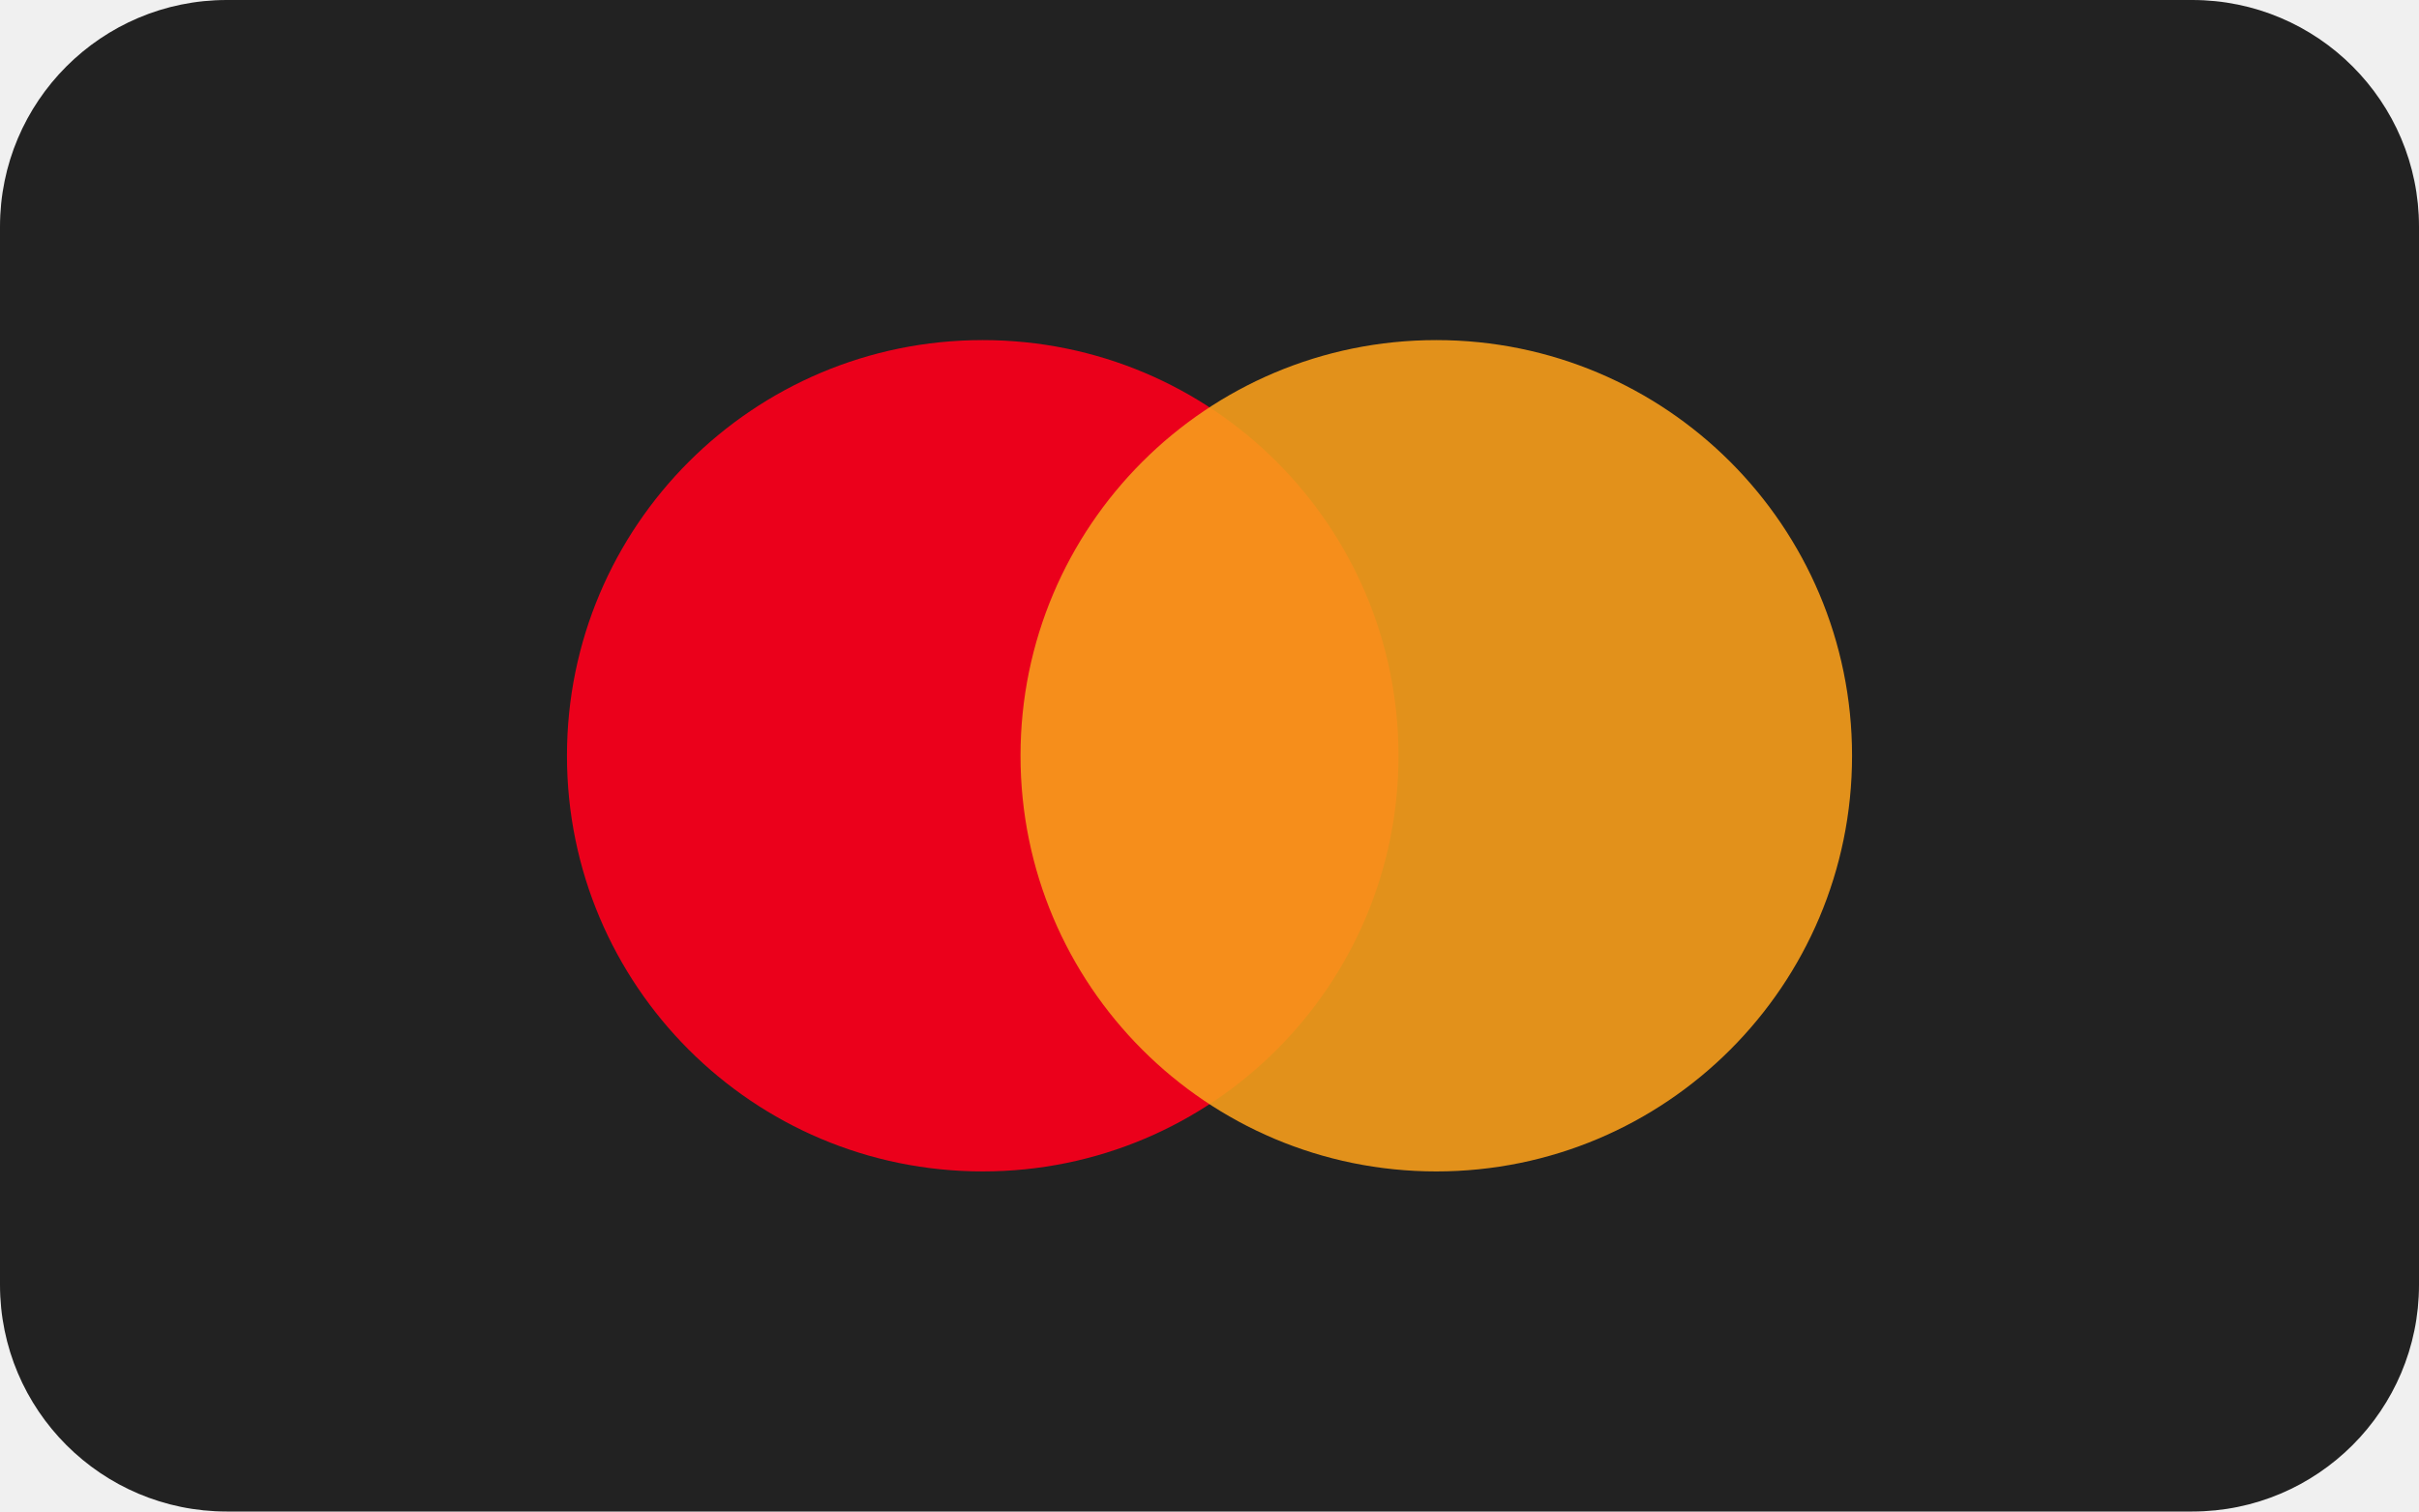
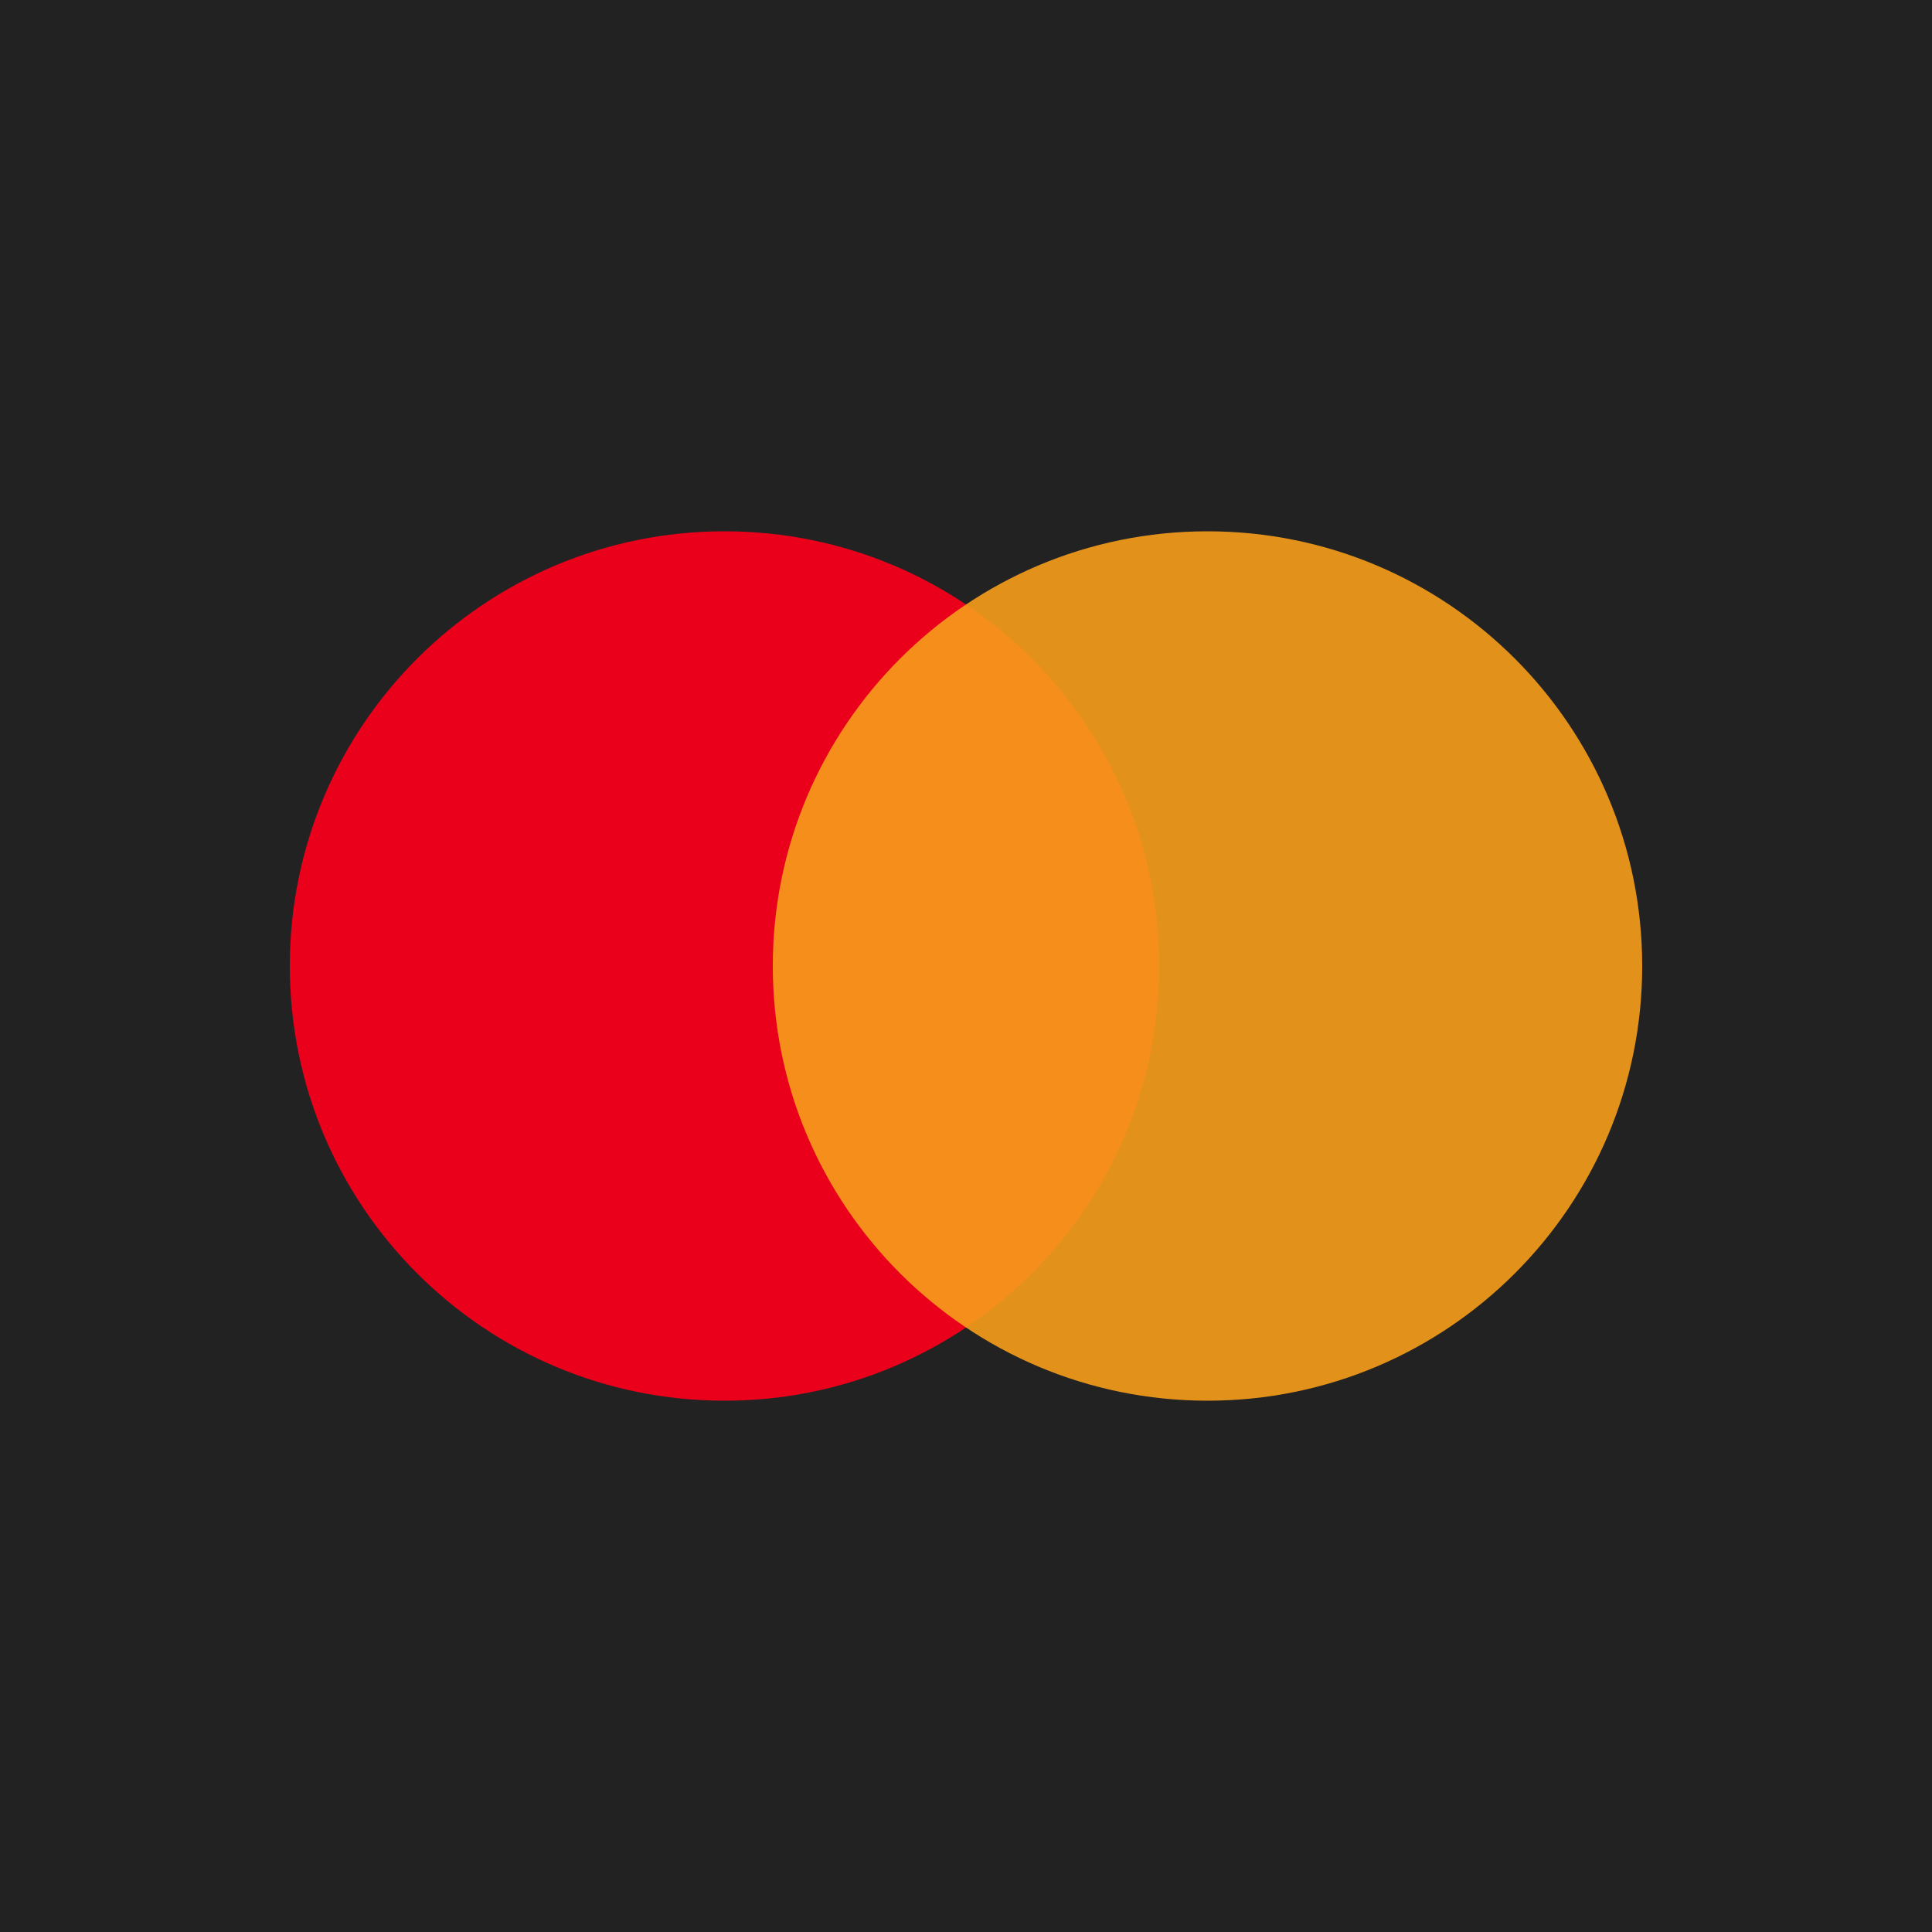
- <svg xmlns="http://www.w3.org/2000/svg" viewBox="0 0 64 40" width="64" height="40">
-   <rect width="64" height="40" rx="6" fill="#222" />
-   <circle cx="26" cy="20" r="11" fill="#EB001B" />
-   <circle cx="38" cy="20" r="11" fill="#F79E1B" fill-opacity="0.9" />
-   <text x="32" y="25" text-anchor="middle" font-family="Arial, Helvetica, sans-serif" font-size="12" font-weight="bold" fill="#fff" />
+ <svg xmlns="http://www.w3.org/2000/svg" viewBox="0 0 40 40" width="40" height="40">
+   <rect width="40" height="40" fill="#222" />
+   <circle cx="15" cy="20" r="9" fill="#EB001B" />
+   <circle cx="25" cy="20" r="9" fill="#F79E1B" fill-opacity="0.9" />
</svg>
